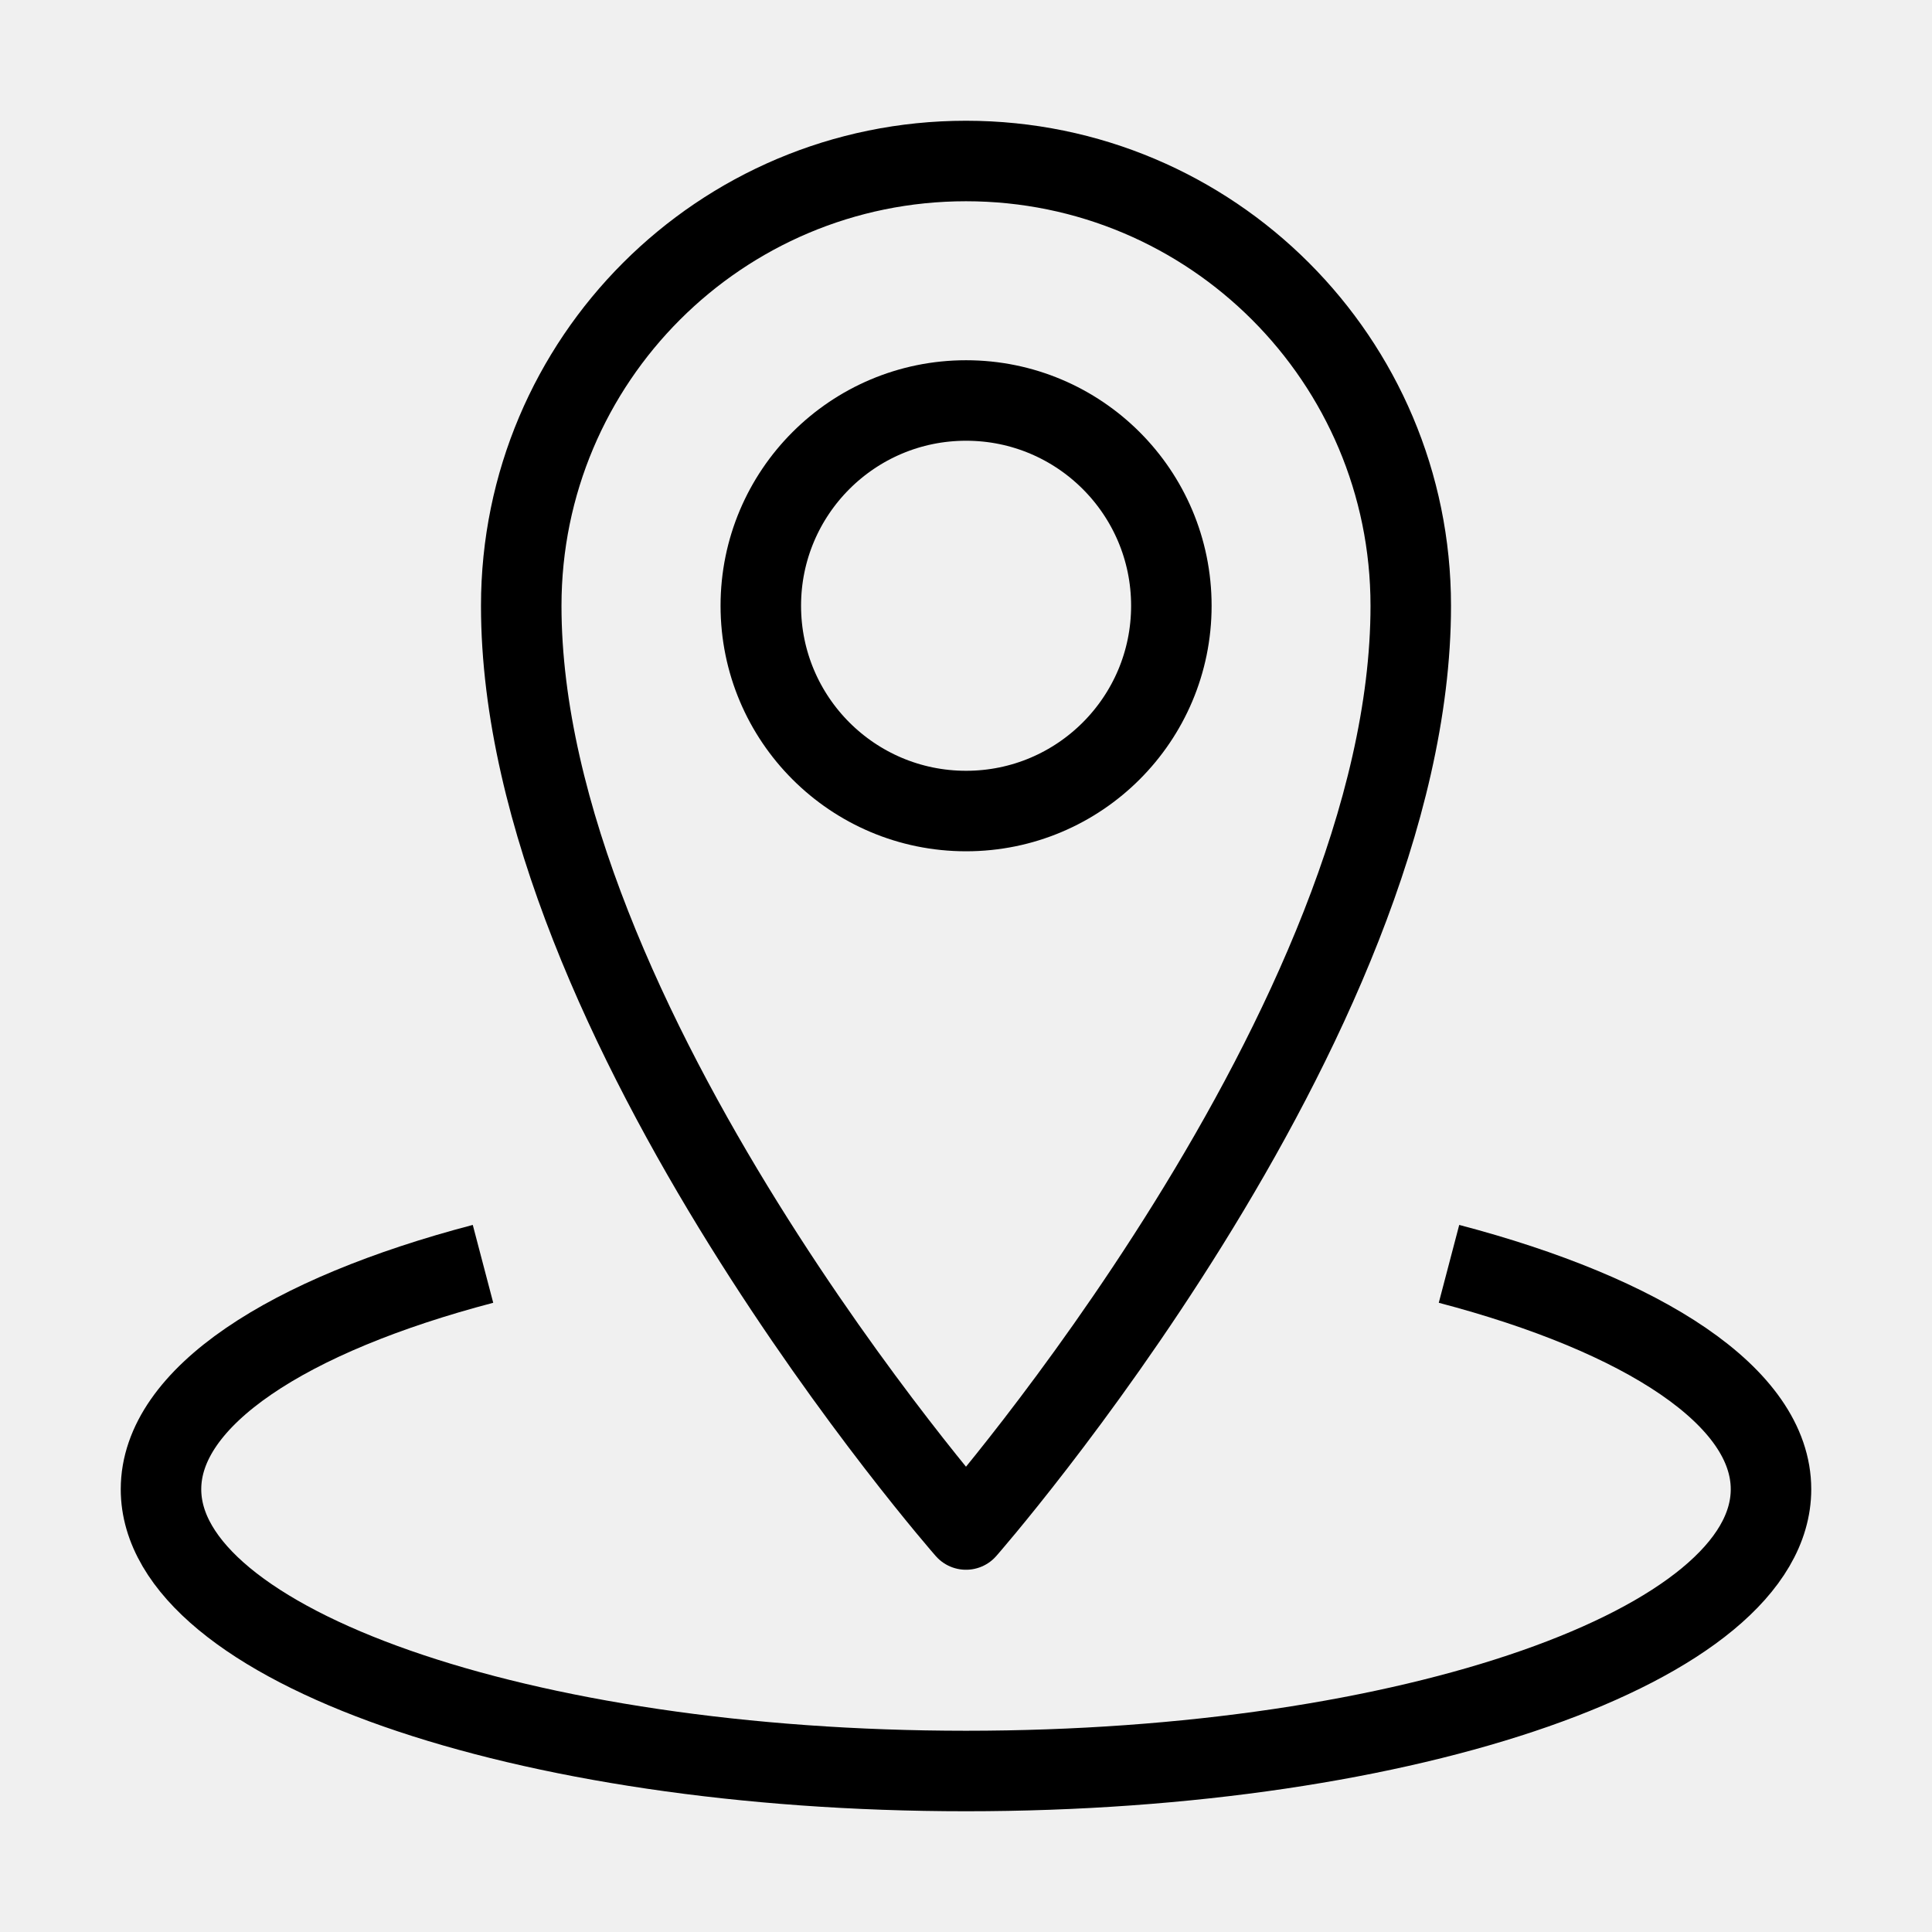
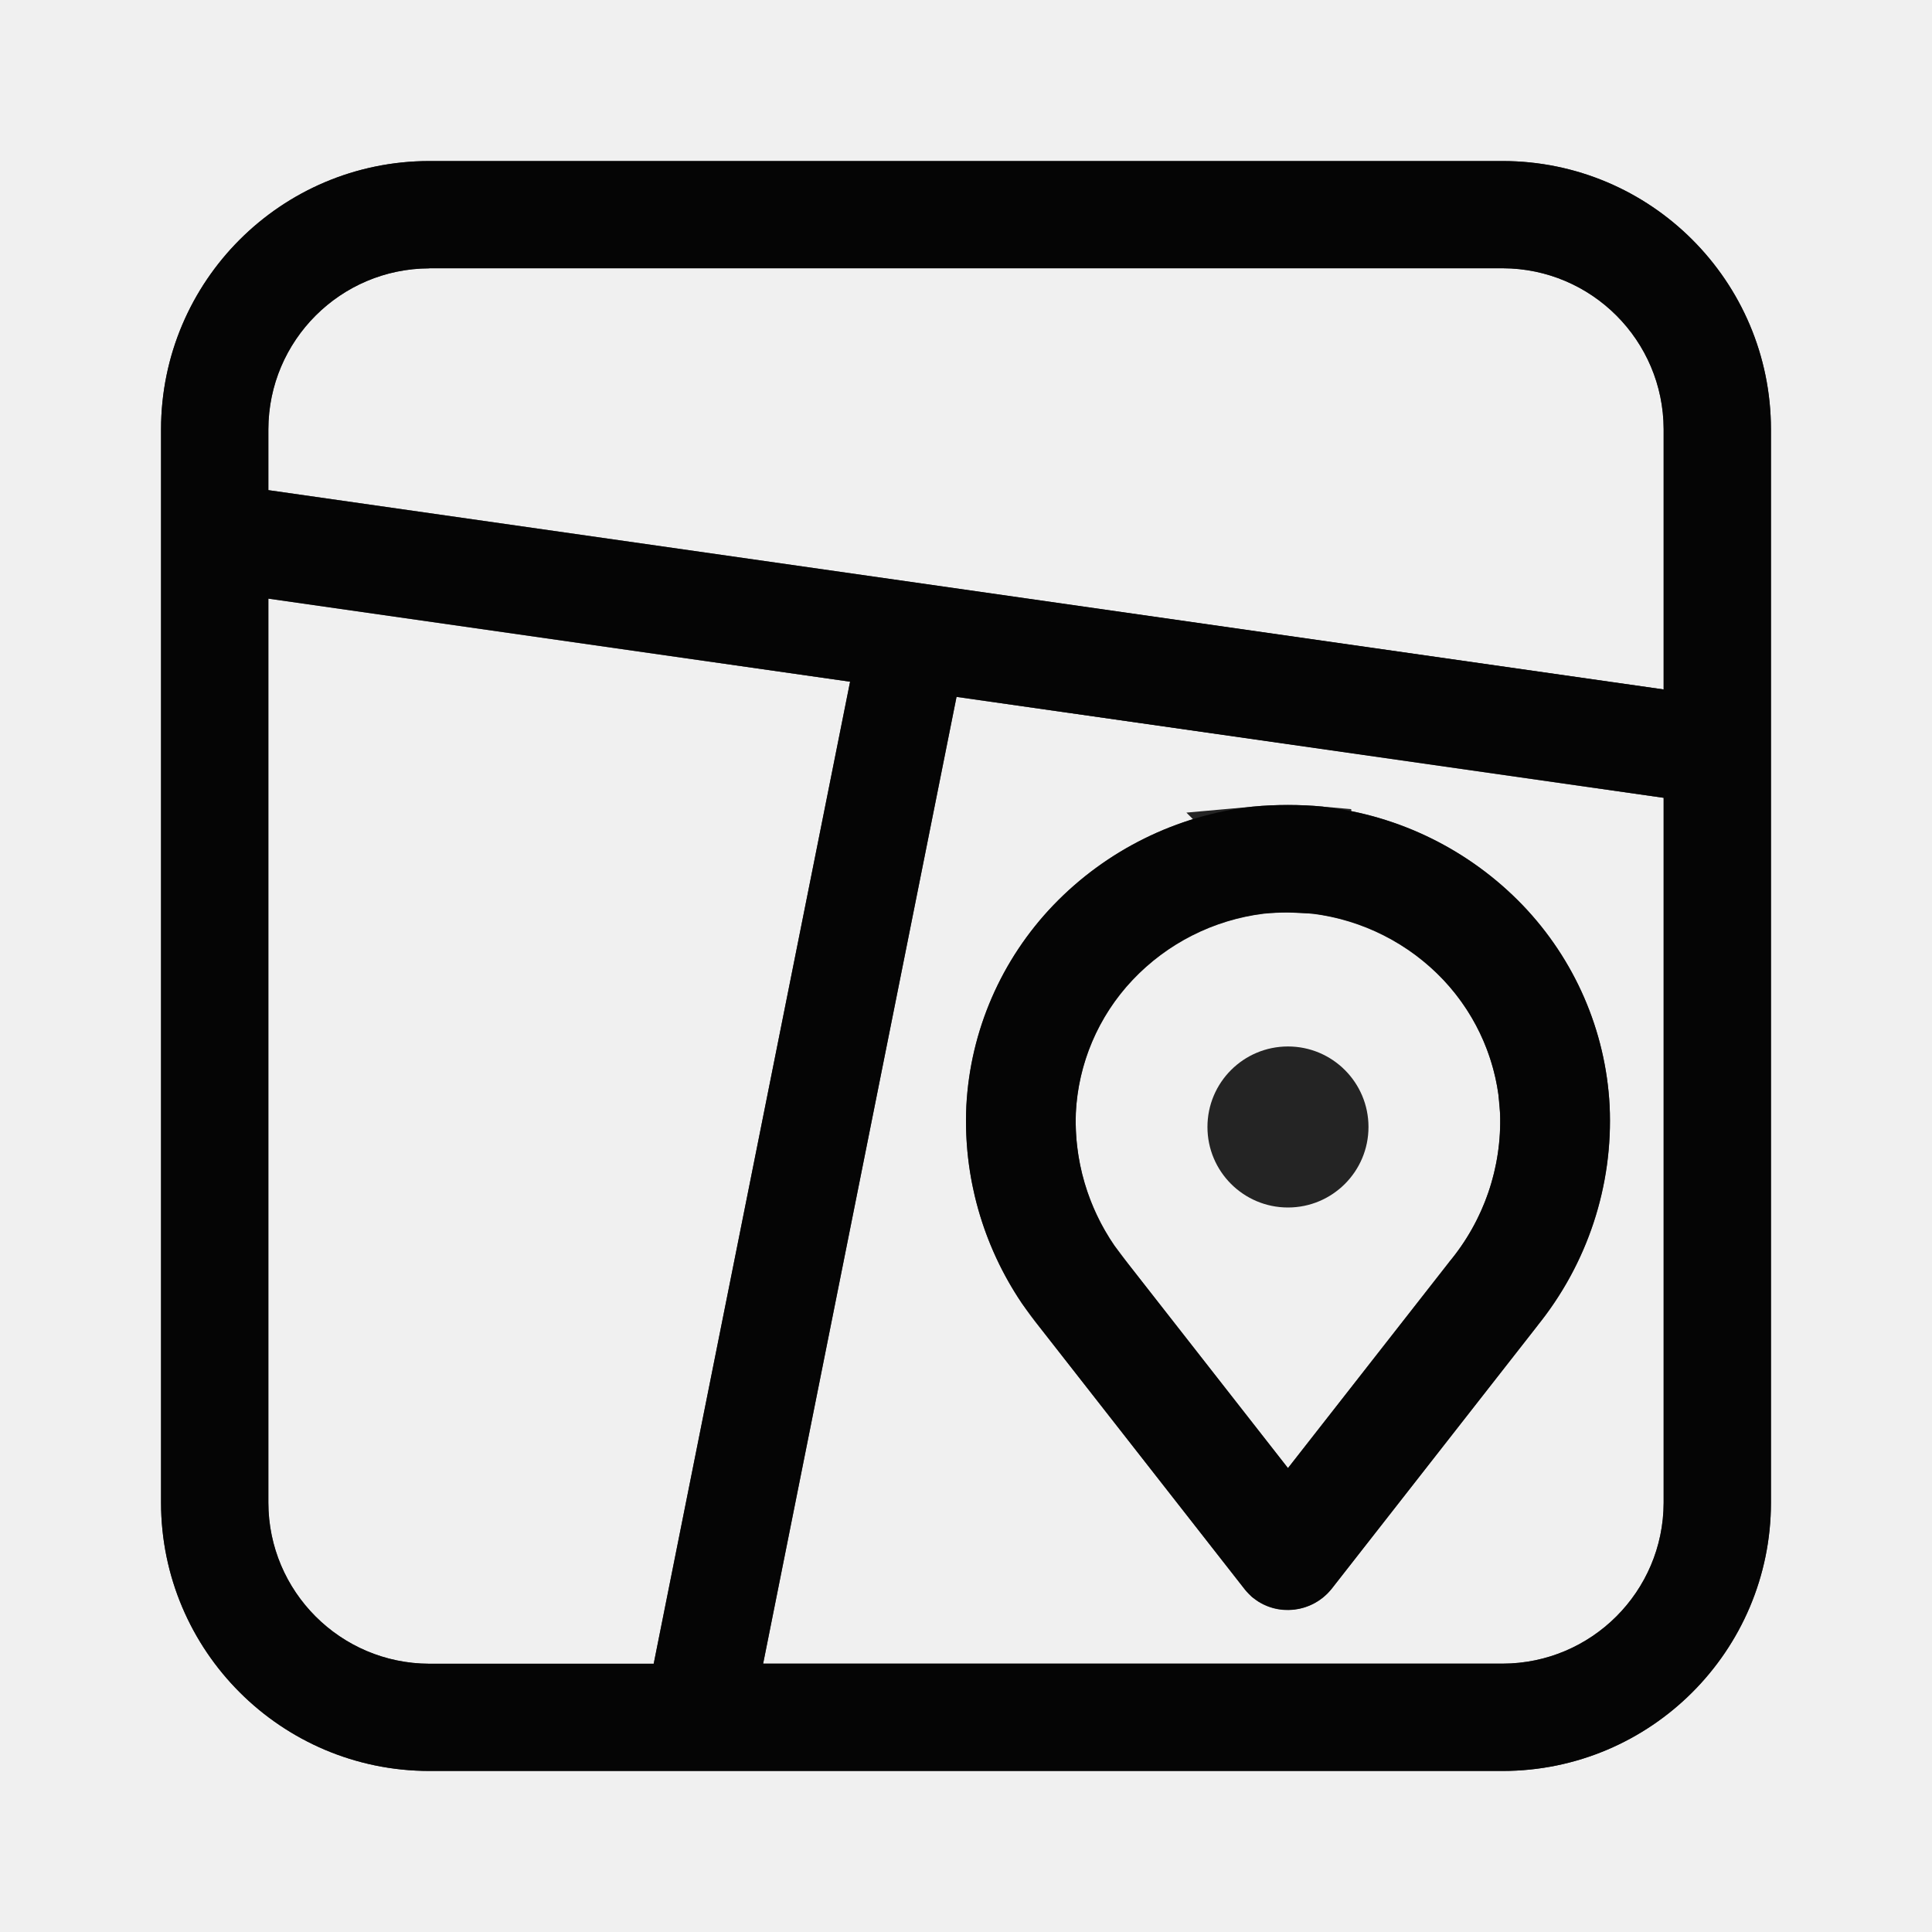
- <svg xmlns="http://www.w3.org/2000/svg" width="24" height="24" viewBox="0 0 24 24" fill="none">
-   <path d="M17.525 7.525C17.525 12.701 12 19 12 19C12 19 6.475 12.701 6.475 7.525C6.475 4.474 8.948 2 12 2C15.051 2 17.525 4.474 17.525 7.525Z" stroke="black" stroke-linejoin="round" />
-   <circle cx="12.001" cy="7.525" r="2.55" stroke="black" stroke-linejoin="round" />
-   <path d="M18 15.7C20.429 16.338 22 17.355 22 18.5C22 20.433 17.523 22 12 22C6.477 22 2 20.433 2 18.5C2 17.355 3.571 16.338 6 15.7" stroke="black" stroke-linejoin="round" />
+ <svg xmlns="http://www.w3.org/2000/svg" width="20" height="20" viewBox="0 0 20 20" fill="none">
+   <mask id="a" fill="#fff">
+     <path d="M15.556 1.667H4.444a2.78 2.78 0 0 0-2.777 2.777v11.112a2.78 2.78 0 0 0 2.777 2.777h11.112a2.78 2.78 0 0 0 2.777-2.777V4.444a2.78 2.78 0 0 0-2.777-2.777M4.444 2.777h11.112a1.67 1.67 0 0 1 1.666 1.667v2.693L2.778 5.074v-.63a1.67 1.67 0 0 1 1.666-1.666M2.778 15.557v-9.36l6.022.86-2.033 10.166H4.444a1.67 1.67 0 0 1-1.666-1.667m12.778 1.666H7.9L9.902 7.214l7.32 1.045v7.297a1.67 1.67 0 0 1-1.667 1.666" />
+   </mask>
+   <path d="M15.556 1.667H4.444a2.78 2.78 0 0 0-2.777 2.777v11.112a2.78 2.78 0 0 0 2.777 2.777h11.112a2.78 2.78 0 0 0 2.777-2.777V4.444a2.78 2.78 0 0 0-2.777-2.777M4.444 2.777h11.112a1.67 1.67 0 0 1 1.666 1.667v2.693L2.778 5.074v-.63a1.67 1.67 0 0 1 1.666-1.666M2.778 15.557v-9.36l6.022.86-2.033 10.166H4.444a1.67 1.67 0 0 1-1.666-1.667m12.778 1.666H7.9L9.902 7.214l7.32 1.045v7.297a1.67 1.67 0 0 1-1.667 1.666" fill="#000" fill-opacity=".85" />
+   <path d="m15.556 1.667.001-1.5h-.002zm-11.112 0v-1.5h-.001zm-1.963.814 1.06 1.06zm-.814 1.963-1.5-.001v.001zm0 11.112h-1.5v.001zm.814 1.963 1.06-1.06zm1.963.814-.001 1.5h.001zm11.112 0v1.5h.001zm1.963-.814-1.06-1.06zm.814-1.963 1.5.001v-.002zm0-11.112h1.5v-.001zm-.814-1.963-1.06 1.06zm-13.075.297v-1.5h-.001zm11.112 0 .001-1.5h-.002zm1.178.488 1.06-1.06zm.488 1.178h1.5v-.001zm0 2.693-.212 1.485 1.712.245v-1.73zM2.778 5.074h-1.5v1.3l1.288.185zm0-.63-1.5-.001v.001zm0 11.112h-1.5v.001zm0-9.36.212-1.485-1.712-.245v1.73zm6.022.86 1.47.294.312-1.554-1.57-.225zM6.767 17.222v1.5h1.23l.24-1.206zm-2.323 0-.001 1.5h.001zm-1.178-.489-1.06 1.061zm12.29.49v1.5h.001zm-7.656 0-1.47-.295-.36 1.794H7.9zm2.002-10.01.212-1.484-1.405-.2-.278 1.39zm7.32 1.046h1.5v-1.3l-1.288-.184zm0 7.297 1.5.001v-.002zm-.489 1.178 1.061 1.06zM15.555.166H4.446v3h11.11zm-11.112 0A4.28 4.28 0 0 0 1.42 1.42l2.12 2.12c.24-.239.566-.374.905-.374zM1.42 1.42A4.28 4.28 0 0 0 .167 4.443l3 .003c0-.34.135-.664.375-.904zM.167 4.444v11.112h3V4.444zm0 11.113A4.28 4.28 0 0 0 1.42 18.58l2.12-2.12a1.28 1.28 0 0 1-.374-.905zM1.42 18.58a4.28 4.28 0 0 0 3.022 1.254l.003-3a1.28 1.28 0 0 1-.904-.375zm3.023 1.254h11.112v-3H4.444zm11.113 0a4.28 4.28 0 0 0 3.022-1.254l-2.12-2.12c-.24.239-.566.374-.905.374zm3.022-1.254a4.28 4.28 0 0 0 1.254-3.022l-3-.003c0 .339-.135.664-.375.904zm1.254-3.024V4.446h-3v11.11zm0-11.112A4.28 4.28 0 0 0 18.58 1.42l-2.12 2.12c.239.24.374.566.374.905zM18.58 1.42A4.28 4.28 0 0 0 15.557.167l-.003 3c.339 0 .664.135.904.375zM4.444 4.278h11.112v-3H4.444zm11.11 0c.044 0 .087.018.119.05l2.121-2.122a3.17 3.17 0 0 0-2.237-.928zm.119.05c.031.03.05.073.05.118l3-.003a3.17 3.17 0 0 0-.929-2.237zm.05.116v2.693h3V4.444zm1.711 1.208L2.99 3.59l-.424 2.97L17.01 8.622zM4.278 5.074v-.63h-3v.63zm0-.628q.001-.07.05-.119L2.205 2.206a3.17 3.17 0 0 0-.928 2.237zm.05-.119a.17.17 0 0 1 .118-.05l-.003-3a3.17 3.17 0 0 0-2.237.929zm-.05 11.229v-9.36h-3v9.36zM2.566 7.68l6.022.86.424-2.97-6.022-.86zm4.763-.919L5.296 16.928l2.941.588L10.271 7.35zm-.562 8.96H4.444v3h2.323zm-2.321 0a.17.17 0 0 1-.119-.05l-2.121 2.122a3.17 3.17 0 0 0 2.237.928zm-.119-.05a.17.17 0 0 1-.05-.118l-3 .003a3.17 3.17 0 0 0 .929 2.237zm11.229.05H7.9v3h7.656zM9.37 17.516l2.002-10.008L8.43 6.92 6.429 16.928zM9.69 8.7l7.32 1.045.424-2.97-7.32-1.045zm6.032-.44v7.297h3V8.259zm0 7.295a.17.17 0 0 1-.05.119l2.122 2.121a3.17 3.17 0 0 0 .928-2.237zm-.05.119a.17.17 0 0 1-.118.05l.003 3a3.17 3.17 0 0 0 2.237-.929z" fill="#000" fill-opacity=".85" mask="url(#a)" />
+   <path d="M13.7 8.35a4 4 0 0 0-.734 0 3.4 3.4 0 0 0-2.06 1.019 3.25 3.25 0 0 0-.902 2.079c-.04.83.231 1.644.76 2.294l2.118 2.707a.56.56 0 0 0 .451.218.58.58 0 0 0 .451-.218l2.118-2.708c.53-.649.8-1.464.761-2.293a3.25 3.25 0 0 0-.902-2.08A3.4 3.4 0 0 0 13.7 8.352m1.3 4.717-1.667 2.13-1.666-2.13a2.28 2.28 0 0 1-.53-1.543 2.16 2.16 0 0 1 .587-1.38 2.25 2.25 0 0 1 1.357-.687 2.5 2.5 0 0 1 .504 0 2.25 2.25 0 0 1 1.357.686c.356.378.564.867.587 1.38.02.56-.168 1.109-.53 1.543" fill="#000" fill-opacity=".85" />
+   <path d="M13.002 8.673q.33-.03.661 0v.001a3.06 3.06 0 0 1 1.863.92c.489.51.776 1.172.812 1.867v.001a3.05 3.05 0 0 1-.668 2.046l-.024.033-2.118 2.707a.255.255 0 0 1-.351.04l-.038-.04-2.118-2.707-.004-.005-.17-.227a3.05 3.05 0 0 1-.519-1.845c.036-.696.323-1.36.812-1.87a3.06 3.06 0 0 1 1.863-.92zm.046.46-.008.001a2.57 2.57 0 0 0-1.553.787 2.48 2.48 0 0 0-.675 1.588v.003c-.02.56.143 1.11.46 1.57l.145.193 1.66 2.122.256.327.256-.327 1.66-2.122a2.6 2.6 0 0 0 .604-1.763v-.003l-.019-.22a2.5 2.5 0 0 0-.655-1.369 2.57 2.57 0 0 0-1.553-.786h-.009l-.284-.014q-.143 0-.285.013Z" stroke="#000" stroke-opacity=".85" stroke-width=".65" />
+   <path d="M13.333 12.5a.833.833 0 1 0 0-1.667.833.833 0 0 0 0 1.667" fill="#000" fill-opacity=".85" />
</svg>
